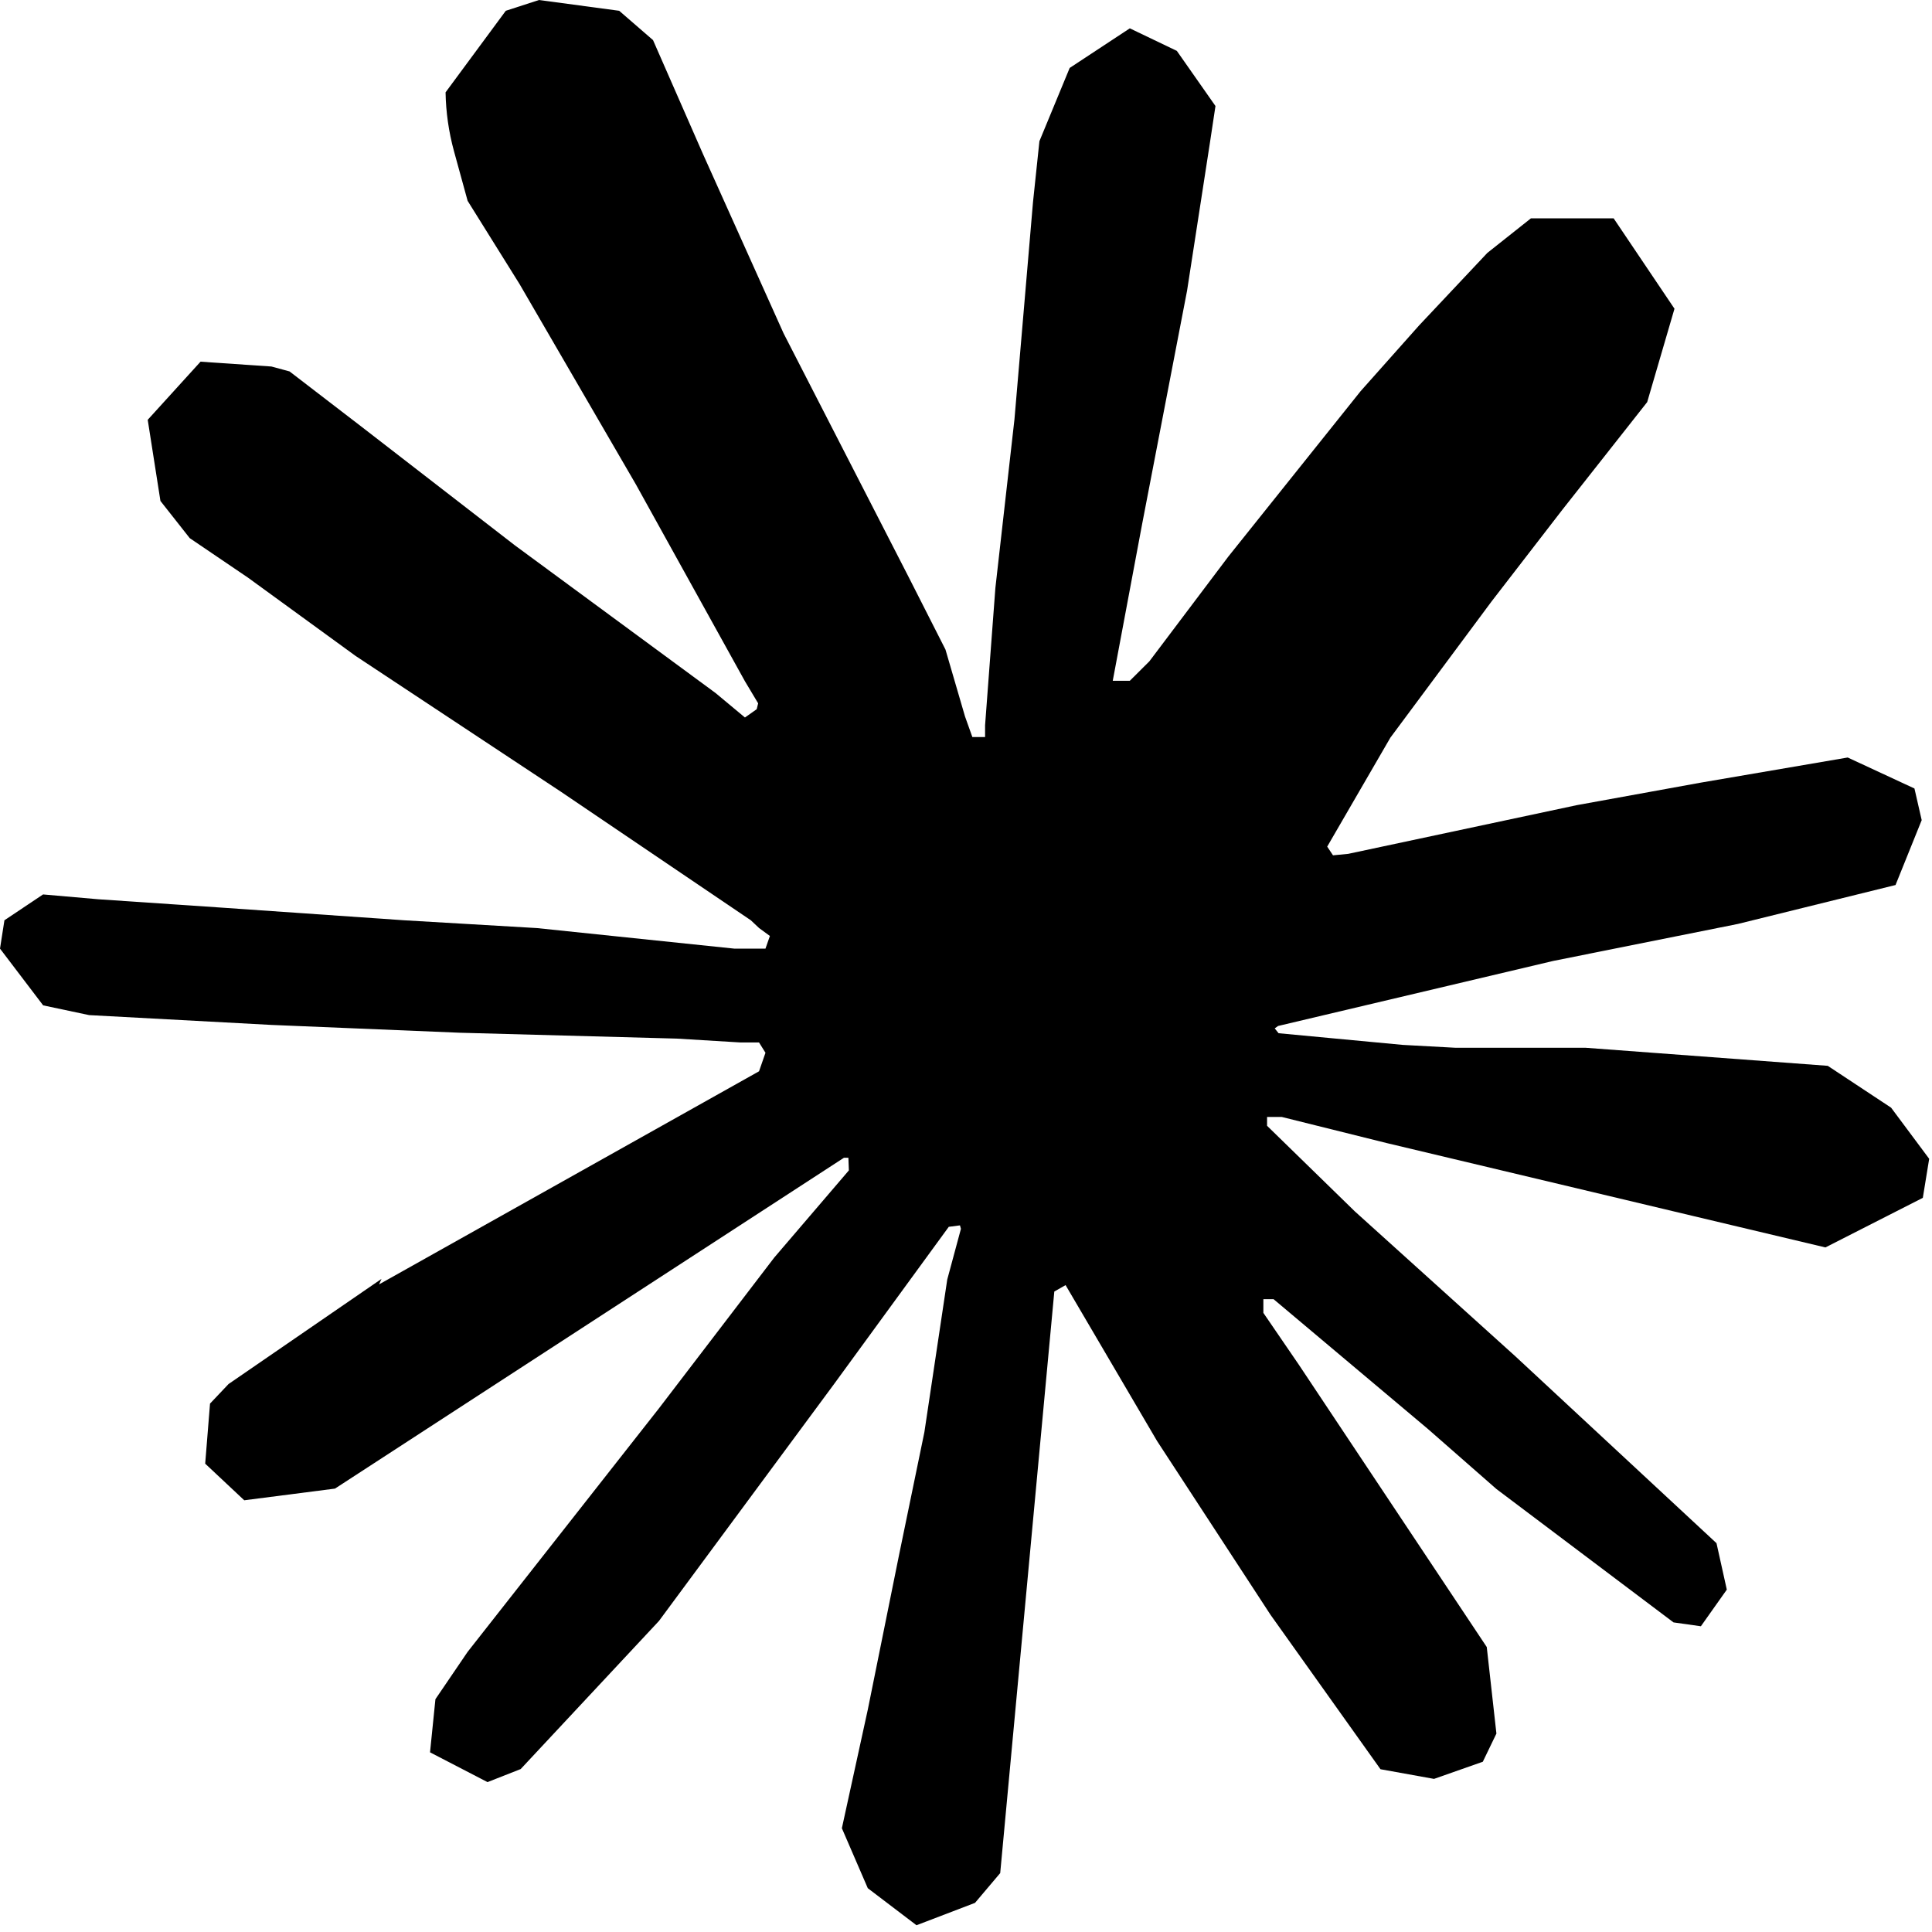
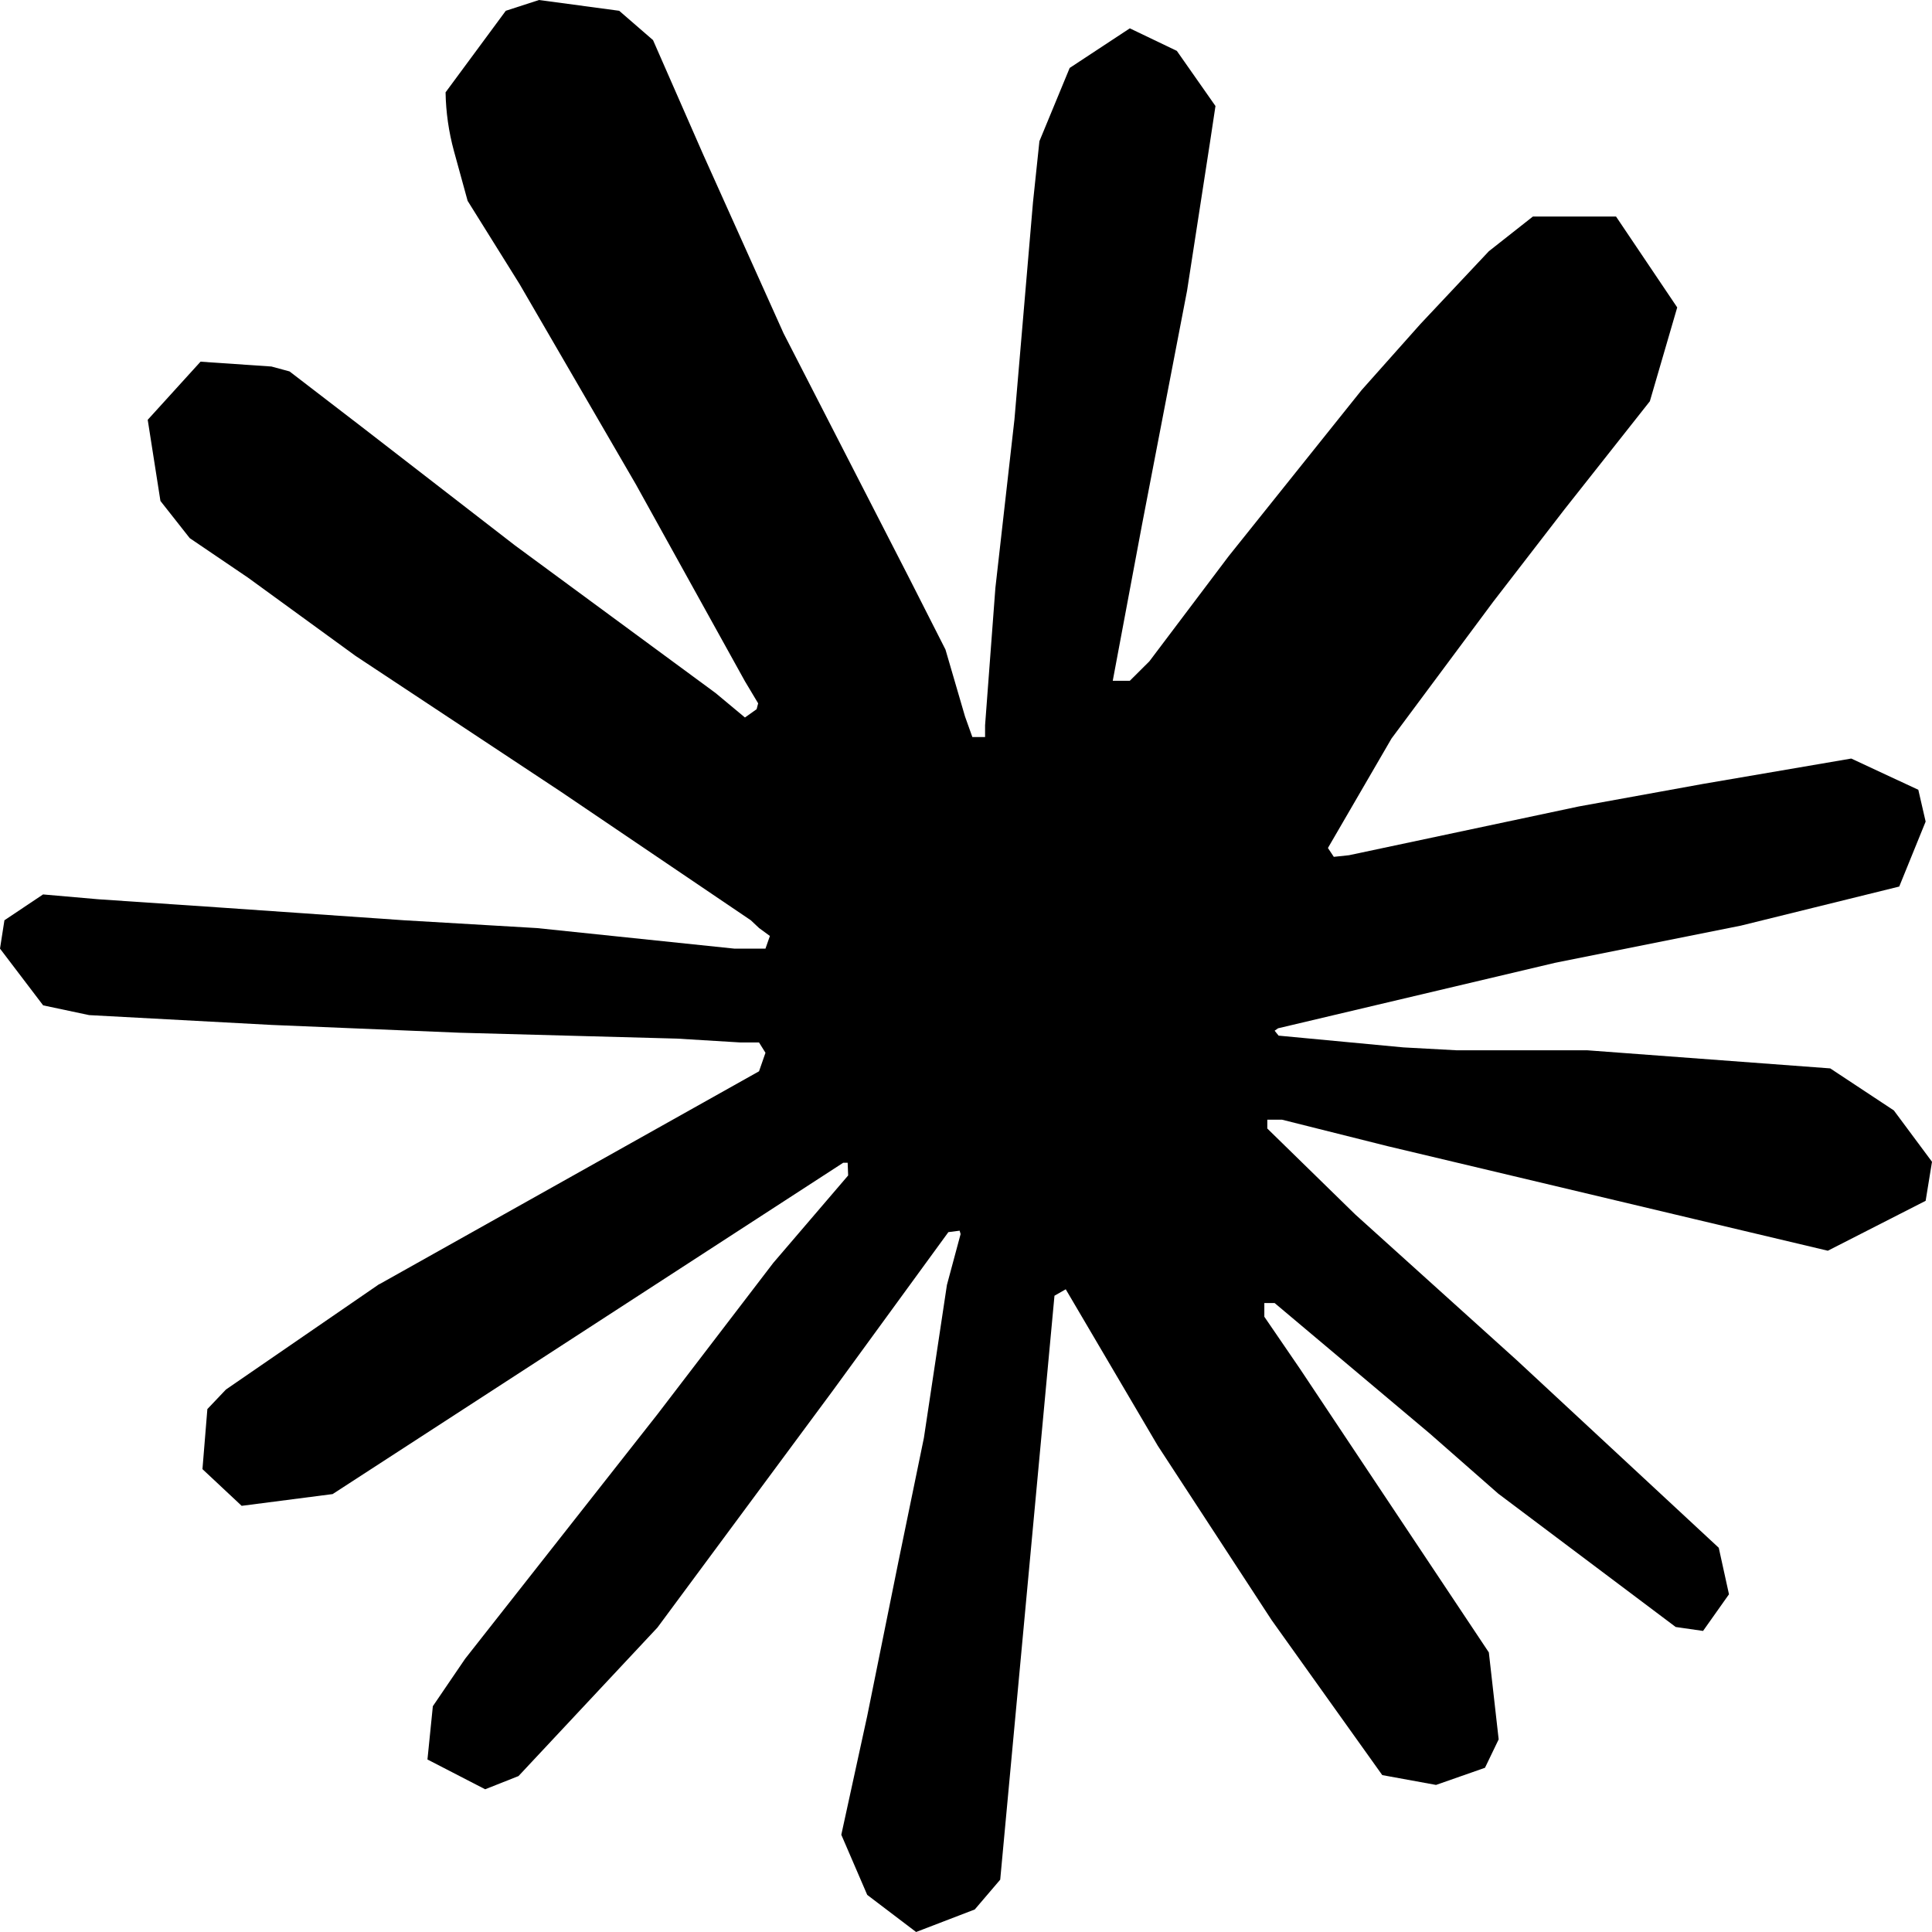
- <svg xmlns="http://www.w3.org/2000/svg" viewBox="0 0 24 24">
-   <path d="M4.709 15.955l4.72-2.647.08-.23-.08-.128H9.2l-.79-.048-2.698-.073-2.339-.097-2.266-.122-.571-.121L0 11.784l.055-.352.48-.321.686.06 1.52.103 2.278.158 1.652.097 2.449.255h.389l.055-.157-.134-.098-.103-.097-2.358-1.596-2.552-1.688-1.336-.972-.724-.491-.364-.462-.158-1.008.656-.722.881.06.225.061.893.686 1.908 1.476 2.491 1.833.365.304.146-.103.018-.073-.164-.274-1.355-2.446-1.446-2.49-.644-1.032-.17-.619a2.97 2.97 0 01-.104-.729L6.283.134 6.696 0l.996.134.42.364.62 1.414 1.002 2.229 1.555 3.03.456.898.243.832.091.255h.158V9.01l.128-1.706.237-2.095.23-2.695.08-.76.376-.91.747-.492.584.28.48.685-.067.444-.286 1.851-.559 2.903-.364 1.942h.212l.243-.242.98-1.3 1.645-2.057.726-.816.847-.9.542-.43h1.027l.756 1.123-.339 1.16-1.056 1.34-.877 1.136-1.257 1.692-.785 1.354.072.108.188-.018 2.84-.605 1.536-.279 1.83-.313.829.385.09.393-.325.806-1.956.483-2.296.46-3.418.808-.042.03.048.06 1.542.145.66.036h1.615l3.005.224.787.52.473.635-.079.485-1.21.616-1.633-.388-3.815-.908-1.306-.325h-.182v.11l1.09 1.063 1.996 1.802 2.497 2.32.128.577-.322.455-.34-.048-2.2-1.657-.85-.745-1.918-1.613h-.127v.17l.442.646 2.333 3.505.12 1.075-.169.35-.606.213-.665-.12-1.366-1.918-1.41-2.16-1.136-1.936-.14.08-.672 7.224-.313.37-.727.278-.605-.46-.322-.745.322-1.473.388-1.92.315-1.527.284-1.896.17-.63-.012-.043-.139.018-1.43 1.96-2.17 2.936-1.718 1.84-.412.162-.714-.37.067-.66.4-.588 2.376-3.024 1.433-1.874.927-1.083-.006-.157h-.055l-6.323 4.11-1.127.145-.485-.455.06-.746.23-.243 1.9-1.306z" />
+ <svg xmlns="http://www.w3.org/2000/svg" fill="currentColor" fill-rule="evenodd" height="1em" style="flex:none;line-height:1" viewBox="0 0 24 24" width="1em">
+   <path d="M4.709 15.955l4.72-2.647.08-.23-.08-.128H9.2l-.79-.048-2.698-.073-2.339-.097-2.266-.122-.571-.121L0 11.784l.055-.352.48-.321.686.06 1.52.103 2.278.158 1.652.097 2.449.255h.389l.055-.157-.134-.098-.103-.097-2.358-1.596-2.552-1.688-1.336-.972-.724-.491-.364-.462-.158-1.008.656-.722.881.06.225.061.893.686 1.908 1.476 2.491 1.833.365.304.145-.103.019-.073-.164-.274-1.355-2.446-1.446-2.49-.644-1.032-.17-.619a2.97 2.97 0 01-.104-.729L6.283.134 6.696 0l.996.134.42.364.62 1.414 1.002 2.229 1.555 3.03.456.898.243.832.091.255h.158V9.01l.128-1.706.237-2.095.23-2.695.08-.76.376-.91.747-.492.584.28.48.685-.067.444-.286 1.851-.559 2.903-.364 1.942h.212l.243-.242.985-1.306 1.652-2.064.73-.82.85-.904.547-.431h1.033l.76 1.129-.34 1.166-1.064 1.347-.881 1.142-1.264 1.7-.79 1.36.073.11.188-.02 2.856-.606 1.543-.28 1.841-.315.833.388.091.395-.328.807-1.969.486-2.309.462-3.439.813-.042.03.049.061 1.549.146.662.036h1.622l3.02.225.79.522.474.638-.079.485-1.215.62-1.64-.389-3.829-.91-1.312-.329h-.182v.11l1.093 1.068 2.006 1.81 2.509 2.33.127.578-.322.455-.34-.049-2.205-1.657-.851-.747-1.926-1.62h-.128v.17l.444.649 2.345 3.521.122 1.08-.17.353-.608.213-.668-.122-1.374-1.925-1.415-2.167-1.143-1.943-.14.08-.674 7.254-.316.37-.729.28-.607-.461-.322-.747.322-1.476.389-1.924.315-1.53.286-1.9.17-.632-.012-.042-.14.018-1.434 1.967-2.18 2.945-1.726 1.845-.414.164-.717-.37.067-.662.401-.589 2.388-3.036 1.44-1.882.93-1.086-.006-.158h-.055L4.132 18.56l-1.13.146-.487-.456.061-.746.231-.243 1.908-1.312-.006.006z" />
</svg>
